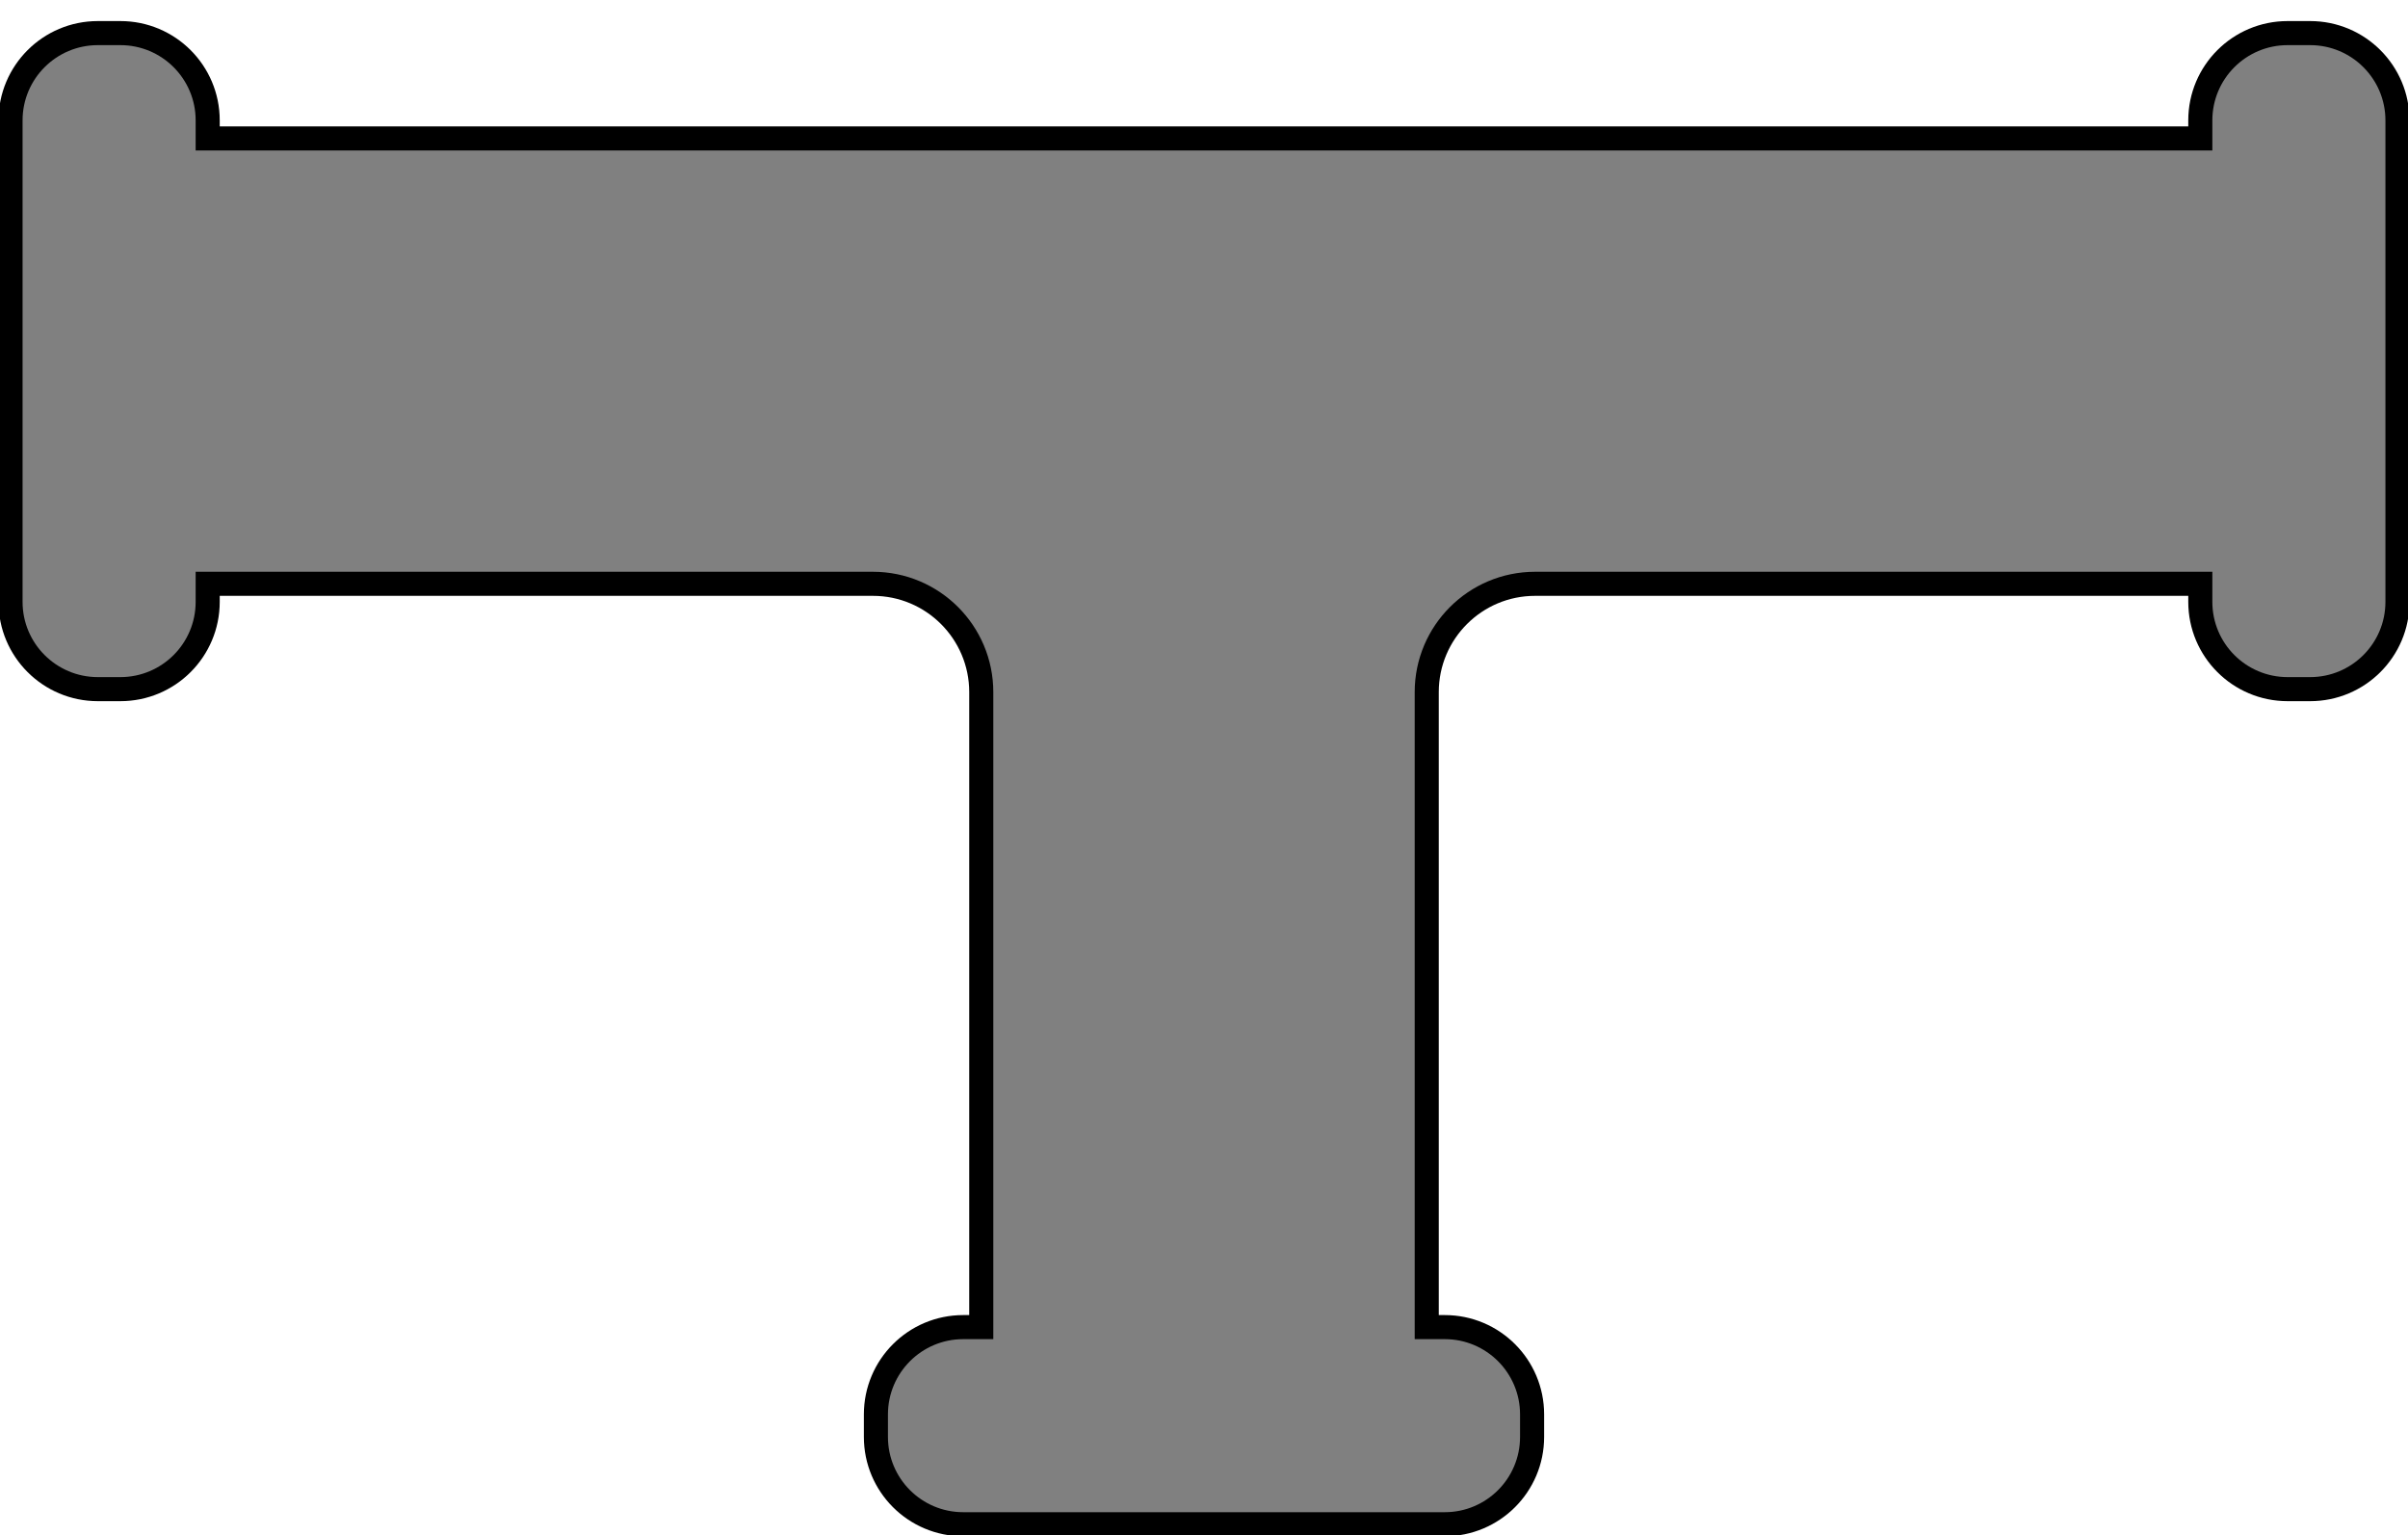
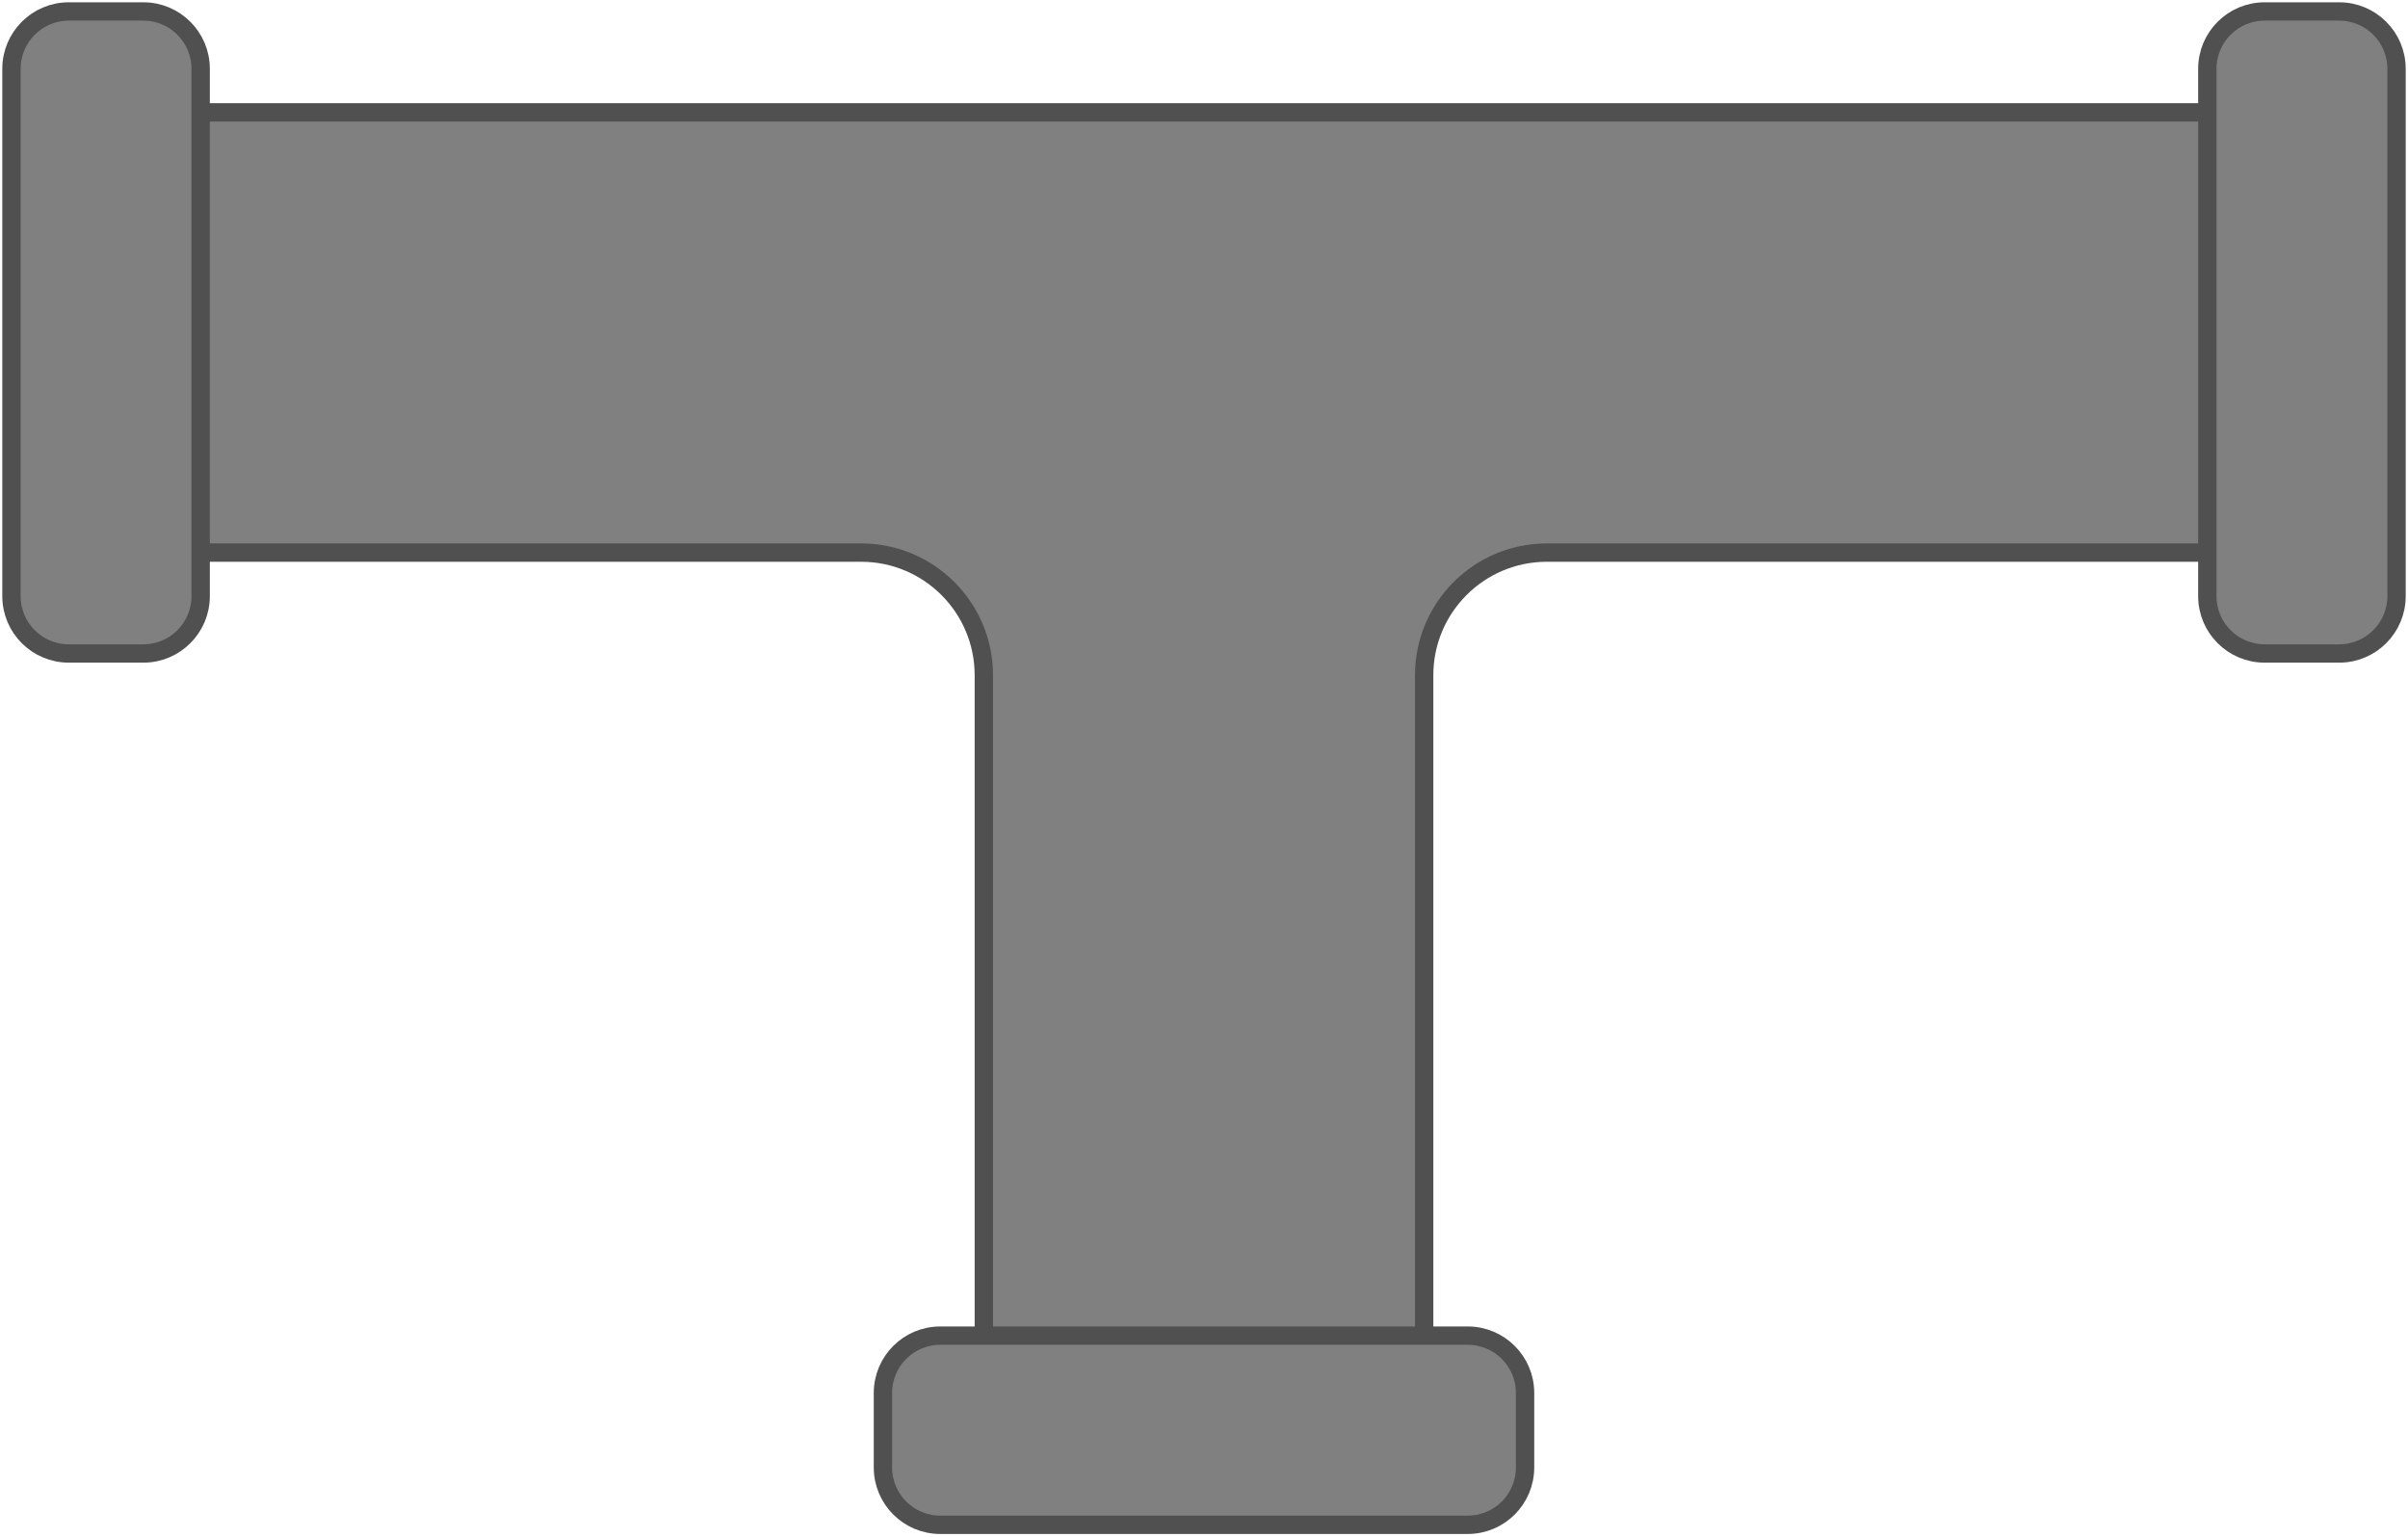
- <svg xmlns="http://www.w3.org/2000/svg" viewBox="0 0 160 102">
-   <g fill="#000" stroke="#000" stroke-width="3.2" stroke-linejoin="round">
-     <path d="M12 10 H148 V38 H102 A8 8 0 0 0 94 46 V90.5 H66 V46 A8 8 0 0 0 58 38 H12 Z" />
-     <rect x="0" y="-21" width="11.5" height="42" rx="5" transform="translate(1.50 24.00) rotate(0.00)" />
-     <rect x="0" y="-21" width="11.5" height="42" rx="5" transform="translate(158.50 24.00) rotate(180.00)" />
-     <rect x="0" y="-21" width="11.5" height="42" rx="5" transform="translate(80.00 100.50) rotate(-90.00)" />
-   </g>
-   <g fill="#808080">
-     <path d="M12 10 H148 V38 H102 A8 8 0 0 0 94 46 V90.5 H66 V46 A8 8 0 0 0 58 38 H12 Z" />
-     <rect x="0" y="-21" width="11.5" height="42" rx="5" transform="translate(1.50 24.00) rotate(0.00)" />
-     <rect x="0" y="-21" width="11.5" height="42" rx="5" transform="translate(158.50 24.00) rotate(180.00)" />
-     <rect x="0" y="-21" width="11.5" height="42" rx="5" transform="translate(80.00 100.50) rotate(-90.00)" />
+ <svg xmlns="http://www.w3.org/2000/svg" viewBox="0 0 210 134">
+   <g stroke="#505050" stroke-width="1.6" stroke-linejoin="round" fill="#808080">
+     <path d="M16.5 9.8 H193.5 V48.2 H134.9 A10.7 10.7 0 0 0 124.2 58.9 V117.5 H85.8 V58.9 A10.7 10.7 0 0 0 75.1 48.2 H16.5 Z" />
+     <rect x="1" y="1" width="16.5" height="56" rx="5" />
+     <rect x="192.5" y="1" width="16.5" height="56" rx="5" />
+     <rect x="77" y="116.5" width="56" height="16.5" rx="5" />
  </g>
</svg>
